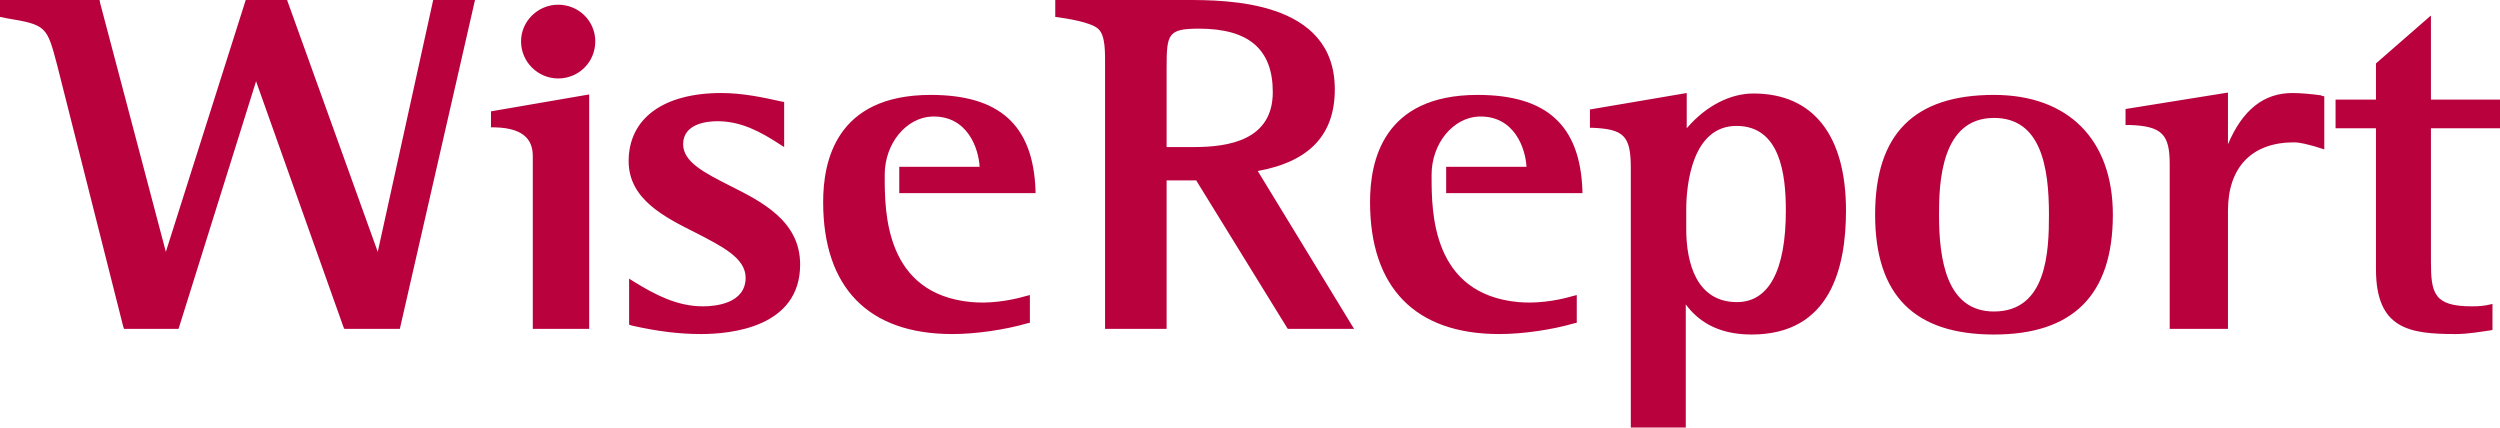
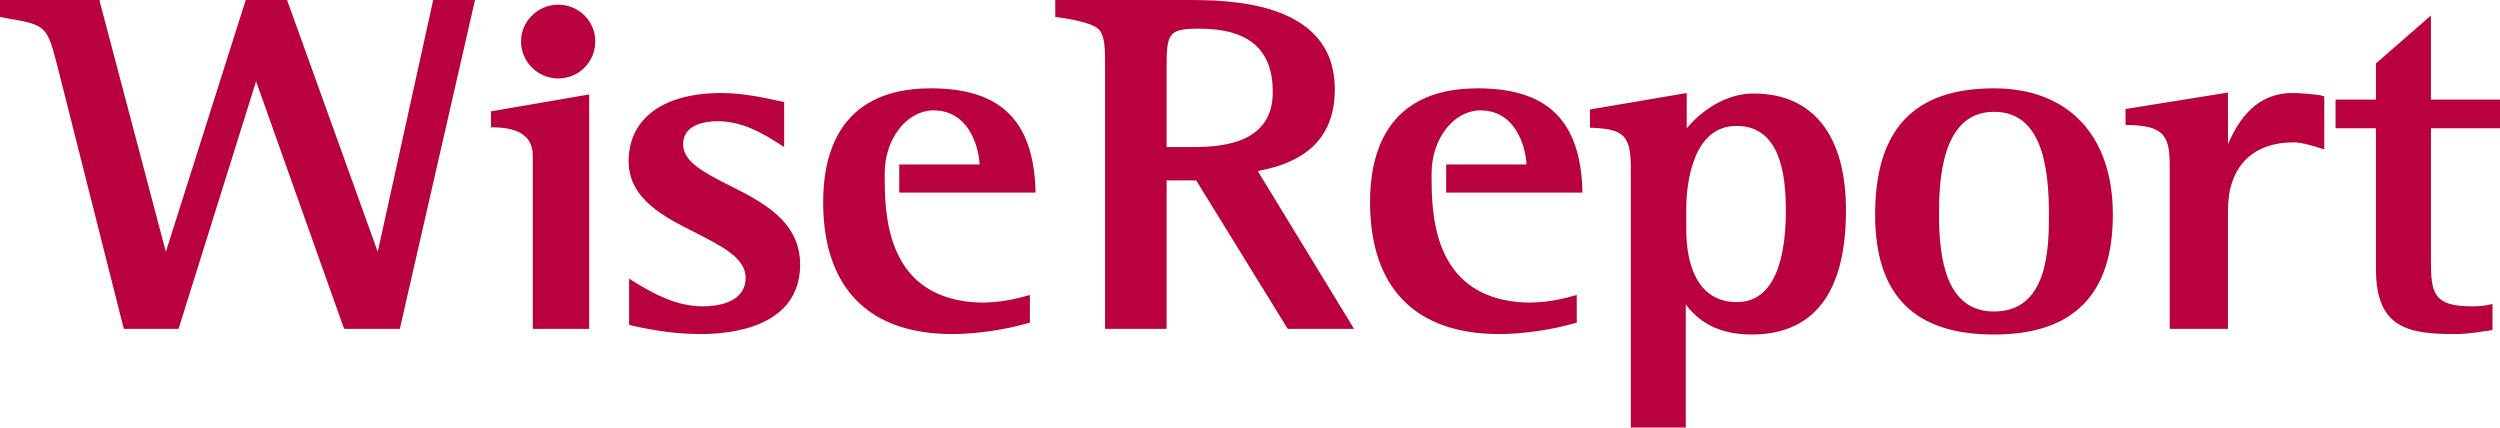
<svg xmlns="http://www.w3.org/2000/svg" width="212.84" height="36.4" viewBox="26 -700 5321 910">
-   <path fill="#B9023D" d="M830 -164 637 -700H549L379 -164L239 -694L238 -700H26V-664L41 -661C125 -647 126 -644 148 -560L288 -6L290 0H406L571 -527L757 -4L759 0H877L1037 -700H948L830 -164ZM1071 -429H1077C1151 -428 1160 -393 1160 -367V0H1280V-499L1071 -463V-429ZM1214 -690C1171 -690 1135 -655 1135 -612C1135 -568 1171 -533 1214 -533C1258 -533 1293 -568 1293 -612C1293 -655 1258 -690 1214 -690ZM1579 -305C1526 -332 1480 -355 1480 -393C1480 -437 1531 -442 1553 -442C1603 -442 1644 -420 1684 -394L1695 -387V-483L1689 -484C1649 -493 1606 -502 1561 -502C1438 -502 1364 -448 1364 -357C1364 -276 1440 -238 1508 -204C1562 -176 1613 -151 1613 -109C1613 -54 1549 -48 1522 -48C1467 -48 1420 -73 1376 -100L1365 -107V-9L1371 -7C1424 5 1471 11 1518 11C1581 11 1729 -3 1729 -137C1729 -229 1649 -270 1579 -305ZM2094 -57C1909 -74 1909 -250 1909 -325V-328C1909 -395 1955 -450 2010 -452C2086 -454 2109 -383 2111 -345H1940V-289H2230V-295C2225 -434 2153 -498 2007 -498C1804 -498 1778 -355 1778 -270C1778 -89 1873 11 2053 11C2103 11 2165 2 2213 -12L2218 -13V-72L2210 -70C2169 -58 2127 -54 2095 -57H2094ZM2550 -700H2272V-664C2295 -661 2349 -653 2364 -638C2379 -624 2378 -588 2378 -562V-470V0H2509V-316H2572L2765 -3L2767 0H2908L2703 -336C2813 -356 2867 -413 2867 -510C2867 -700 2637 -700 2550 -700ZM2735 -504C2735 -402 2642 -387 2567 -387H2509V-556C2509 -628 2512 -639 2578 -639C2684 -639 2735 -595 2735 -504ZM3258 -57C3073 -74 3073 -250 3073 -325V-328C3073 -395 3119 -450 3174 -452C3250 -454 3273 -383 3275 -345H3104V-289H3394V-295C3389 -434 3317 -498 3171 -498C2968 -498 2942 -355 2942 -270C2942 -89 3037 11 3217 11C3267 11 3329 2 3377 -12L3382 -13V-72L3374 -70C3333 -58 3291 -54 3259 -57H3258ZM3758 -501C3710 -501 3658 -476 3616 -427V-502L3410 -467V-428H3416C3482 -425 3497 -411 3497 -343V210H3614V-52C3638 -20 3678 12 3754 12C3923 12 3955 -132 3955 -252C3955 -411 3886 -501 3758 -501ZM3827 -252C3827 -123 3790 -57 3723 -57C3636 -57 3615 -142 3615 -212V-254C3615 -308 3628 -432 3722 -432C3815 -432 3827 -329 3827 -252ZM4270 -498C4100 -498 4017 -415 4017 -243C4017 -70 4102 12 4270 12C4437 12 4523 -71 4523 -243C4523 -403 4428 -498 4270 -498ZM4270 -449C4370 -449 4387 -345 4387 -243C4387 -166 4383 -37 4270 -37C4169 -37 4153 -147 4153 -243C4153 -310 4157 -449 4270 -449ZM4967 -497C4944 -500 4923 -502 4905 -502C4844 -502 4799 -466 4768 -393V-503L4550 -468V-434H4557C4629 -432 4644 -413 4644 -350V0H4768V-252C4768 -344 4819 -397 4908 -397C4923 -397 4939 -392 4954 -388L4973 -382V-495L4967 -496V-497ZM5200 -667 5083 -565V-488H4997V-427H5083V-127C5083 1 5155 11 5253 11C5279 11 5306 6 5328 3L5331 2V-53L5326 -52C5315 -49 5301 -48 5287 -48C5206 -48 5200 -76 5200 -144V-427H5347V-488H5200V-667Z" />
+   <path fill="#B9023D" d="M830 -164 637 -700H549L379 -164L239 -694L238 -700H26V-664L41 -661C125 -647 126 -644 148 -560L288 -6L290 0H406L571 -527L757 -4L759 0H877L1037 -700H948L830 -164ZM1071 -429H1077C1151 -428 1160 -393 1160 -367V0H1280V-499L1071 -463V-429ZM1214 -690C1171 -690 1135 -655 1135 -612C1135 -568 1171 -533 1214 -533C1258 -533 1293 -568 1293 -612C1293 -655 1258 -690 1214 -690ZM1579 -305C1526 -332 1480 -355 1480 -393C1480 -437 1531 -442 1553 -442C1603 -442 1644 -420 1684 -394L1695 -387V-483L1689 -484C1649 -493 1606 -502 1561 -502C1438 -502 1364 -448 1364 -357C1364 -276 1440 -238 1508 -204C1562 -176 1613 -151 1613 -109C1613 -54 1549 -48 1522 -48C1467 -48 1420 -73 1376 -100L1365 -107V-9L1371 -7C1424 5 1471 11 1518 11C1581 11 1729 -3 1729 -137C1729 -229 1649 -270 1579 -305ZM2094 -57C1909 -74 1909 -250 1909 -328V-331C1909 -404 1955 -463 2010 -465C2086 -467 2109 -391 2111 -350H1940V-290H2230V-296C2225 -446 2153 -512 2007 -512C1804 -512 1778 -360 1778 -270C1778 -89 1873 11 2053 11C2103 11 2165 2 2213 -12L2218 -13V-72L2210 -70C2169 -58 2127 -54 2095 -57ZM2550 -700H2272V-664C2295 -661 2349 -653 2364 -638C2379 -624 2378 -588 2378 -562V0H2509V-316H2572L2765 -3L2767 0H2908L2703 -336C2813 -356 2867 -413 2867 -510C2867 -700 2637 -700 2550 -700ZM2735 -504C2735 -402 2642 -387 2567 -387H2509V-556C2509 -628 2512 -639 2578 -639C2684 -639 2735 -595 2735 -504ZM3258 -57C3073 -74 3073 -250 3073 -328V-331C3073 -404 3119 -463 3174 -465C3250 -467 3273 -391 3275 -350H3104V-290H3394V-296C3389 -446 3317 -512 3171 -512C2968 -512 2942 -360 2942 -270C2942 -89 3037 11 3217 11C3267 11 3329 2 3377 -12L3382 -13V-72L3374 -70C3333 -58 3291 -54 3259 -57ZM3758 -501C3710 -501 3658 -476 3616 -427V-502L3410 -467V-428H3416C3482 -425 3497 -411 3497 -343V210H3614V-52C3638 -20 3678 12 3754 12C3923 12 3955 -132 3955 -252C3955 -411 3886 -501 3758 -501ZM3827 -252C3827 -123 3790 -57 3723 -57C3636 -57 3615 -142 3615 -212V-254C3615 -308 3628 -432 3722 -432C3815 -432 3827 -329 3827 -252ZM4270 -512C4100 -512 4017 -425 4017 -243C4017 -70 4102 12 4270 12C4437 12 4523 -71 4523 -243C4523 -412 4428 -512 4270 -512ZM4270 -462C4370 -462 4387 -350 4387 -243C4387 -166 4383 -37 4270 -37C4169 -37 4153 -147 4153 -243C4153 -312 4157 -462 4270 -462ZM4967 -497C4944 -500 4923 -502 4905 -502C4844 -502 4799 -466 4768 -393V-503L4550 -468V-434H4557C4629 -432 4644 -413 4644 -350V0H4768V-252C4768 -344 4819 -397 4908 -397C4923 -397 4939 -392 4954 -388L4973 -382V-495L4967 -496V-497ZM5200 -667 5083 -565V-488H4997V-427H5083V-127C5083 1 5155 11 5253 11C5279 11 5306 6 5328 3L5331 2V-53L5326 -52C5315 -49 5301 -48 5287 -48C5206 -48 5200 -76 5200 -144V-427H5347V-488H5200V-667Z" />
</svg>
